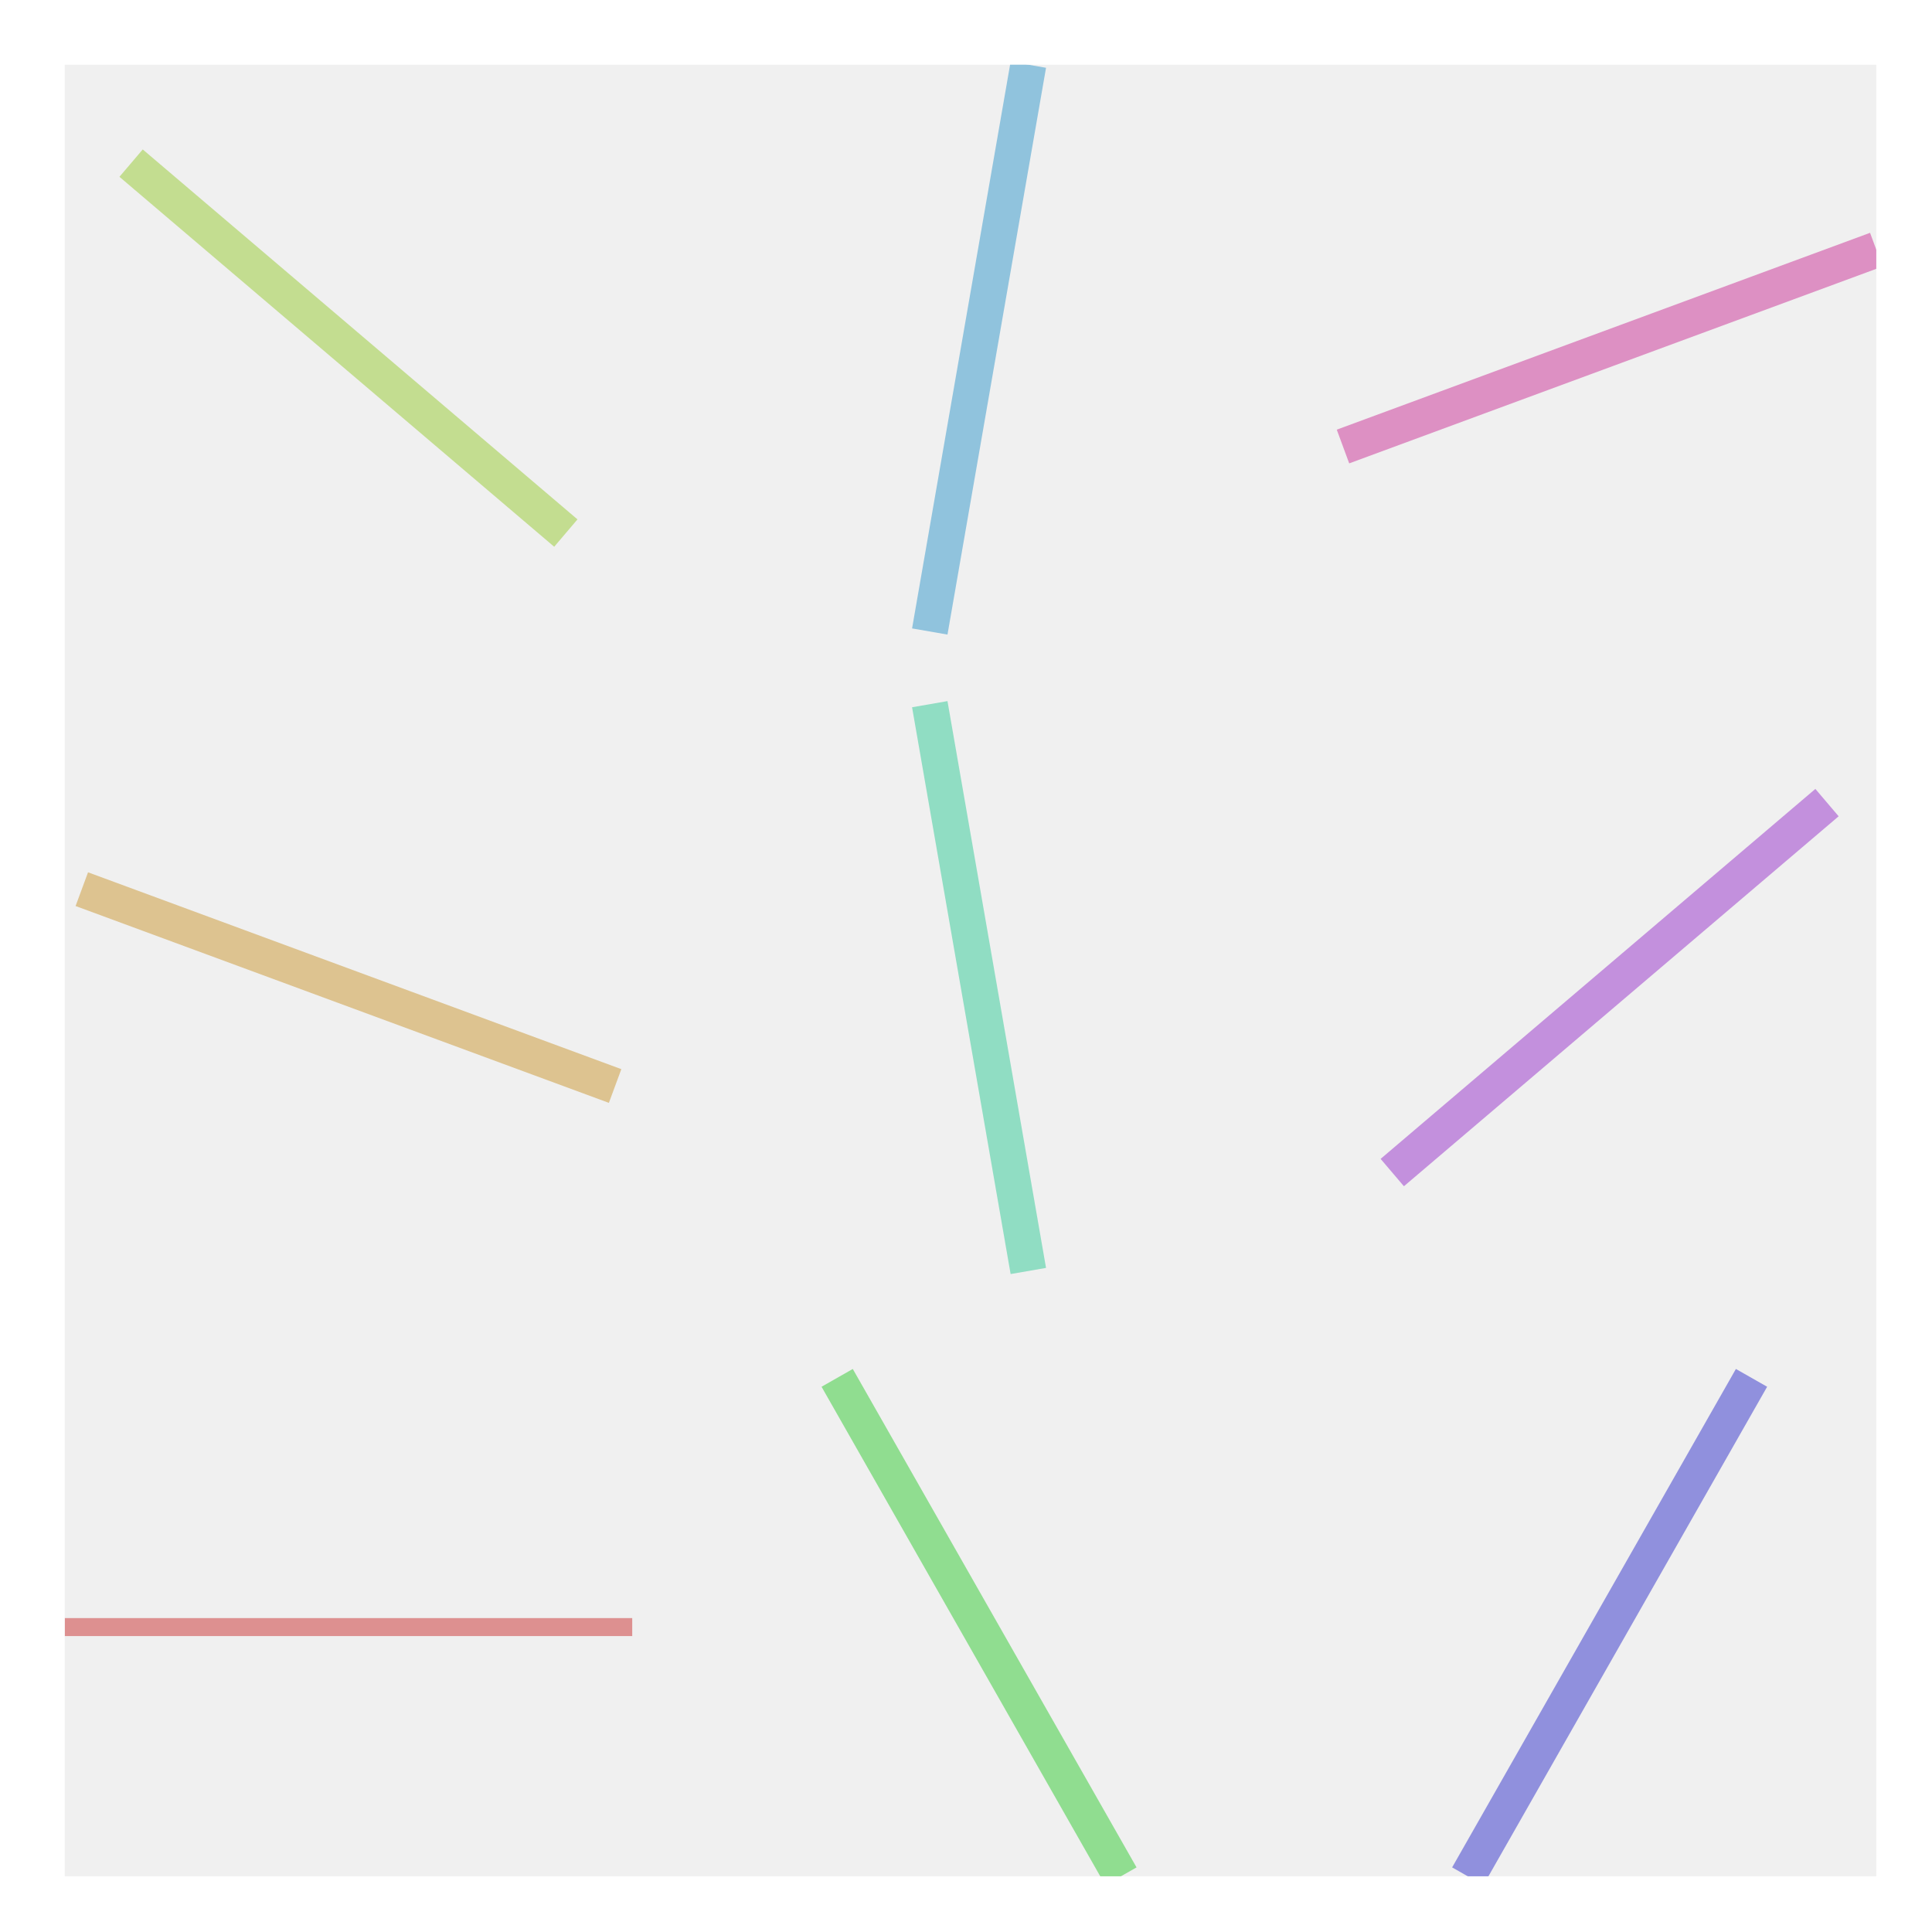
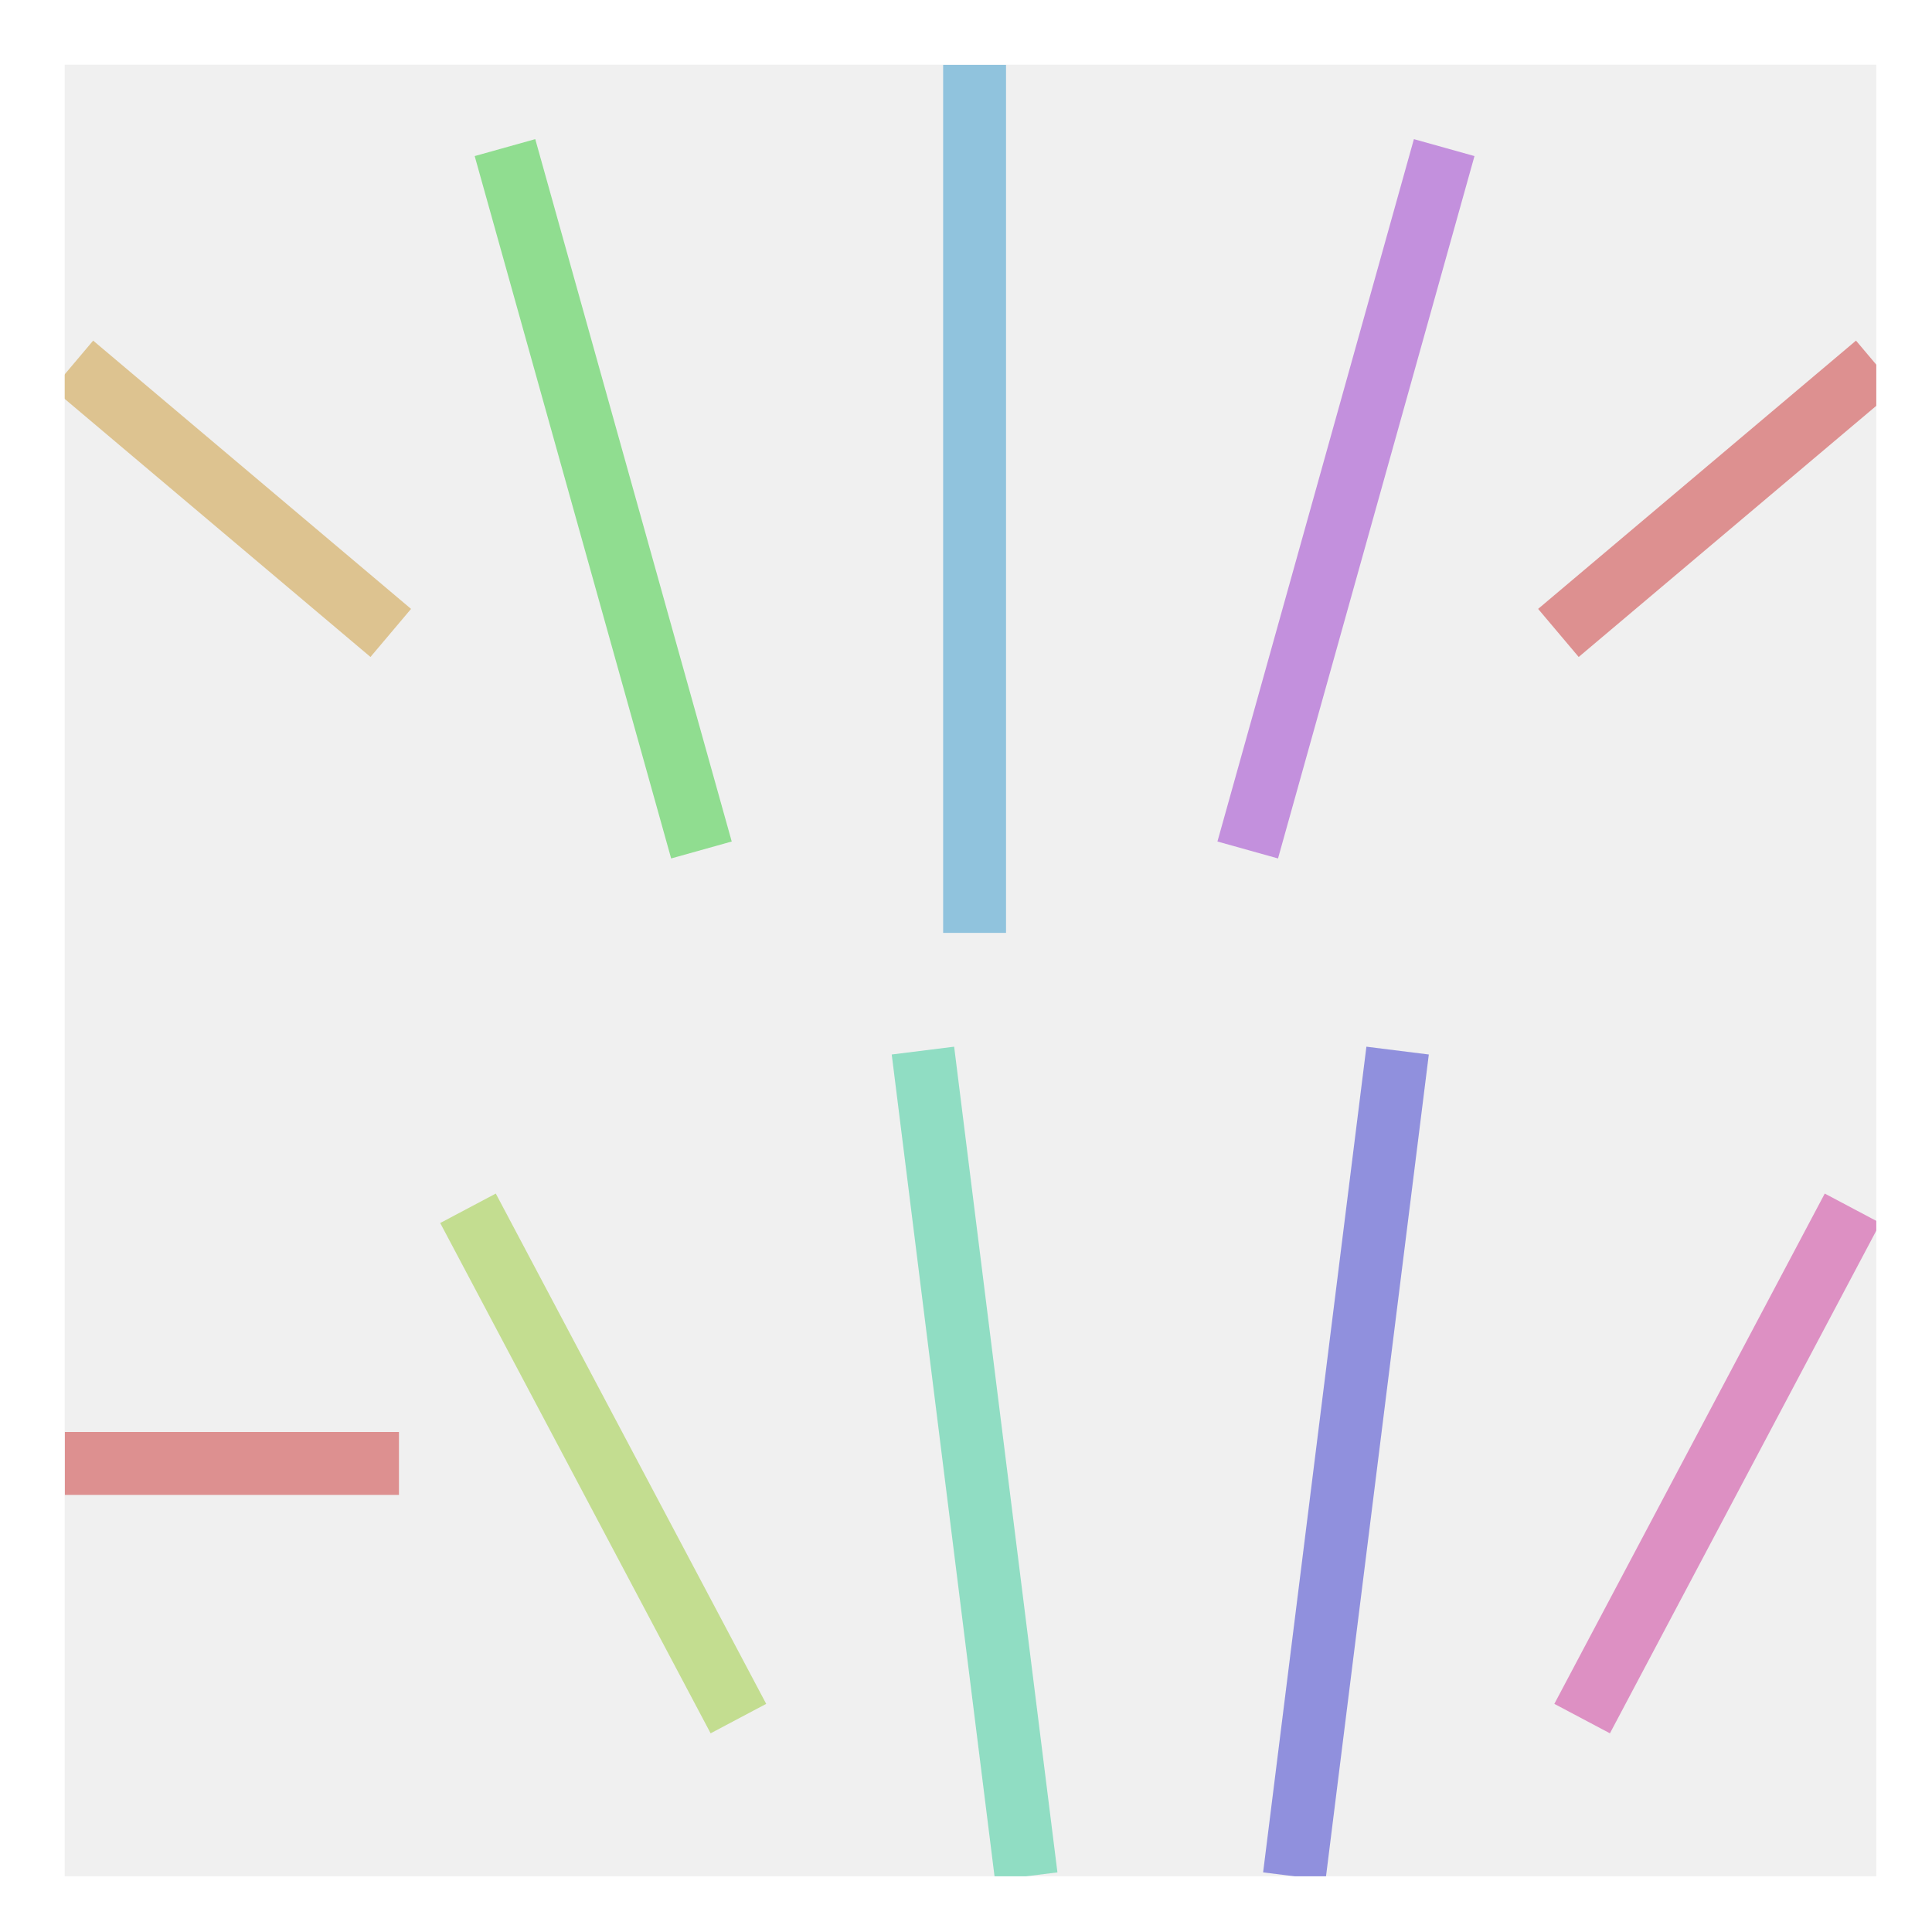
<svg xmlns="http://www.w3.org/2000/svg" height="215pt" version="1.1" viewBox="0 0 215 215" width="215pt">
  <defs>
    <style type="text/css">
*{stroke-linecap:butt;stroke-linejoin:round;stroke-miterlimit:100000;}
  </style>
  </defs>
  <g id="figure_1">
    <g id="patch_1">
      <path d="M 0 216  L 216 216  L 216 0  L 0 0  z " style="fill:#ffffff;" />
    </g>
    <g id="axes_1">
      <g id="patch_2">
        <path d="M 7.2 208.8  L 208.8 208.8  L 208.8 7.2  L 7.2 7.2  z " style="fill:#f0f0f0;" />
      </g>
      <g id="line2d_1">
-         <path clip-path="url(#pba479ab5c4)" d="M 7.2 181.066  L 70.357 181.066  " style="fill:none;opacity:0.4;stroke:#c00000;stroke-width:2.0;" />
+         <path clip-path="url(#pc7d1f9686c)" d="M 7.2 162.857  L 44.396 162.857  " style="fill:none;opacity:0.4;stroke:#c00000;stroke-width:7.0;" />
      </g>
      <g id="line2d_2">
-         <path clip-path="url(#pba479ab5c4)" d="M 9.104 98.949  L 68.452 120.855  " style="fill:none;opacity:0.4;stroke:#c08000;stroke-width:4.0;" />
+         <path clip-path="url(#pc7d1f9686c)" d="M 8.11 40.58  L 43.486 70.435  " style="fill:none;opacity:0.4;stroke:#c08000;stroke-width:7.0;" />
      </g>
      <g id="line2d_3">
-         <path clip-path="url(#pba479ab5c4)" d="M 14.588 18.153  L 62.969 59.322  " style="fill:none;opacity:0.4;stroke:#80c000;stroke-width:4.0;" />
+         <path clip-path="url(#pc7d1f9686c)" d="M 52.081 134.463  L 82.173 191.251  " style="fill:none;opacity:0.4;stroke:#80c000;stroke-width:7.0;" />
      </g>
      <g id="line2d_4">
-         <path clip-path="url(#pba479ab5c4)" d="M 93.163 153.333  L 124.741 208.8  " style="fill:none;opacity:0.4;stroke:#00c000;stroke-width:4.0;" />
+         <path clip-path="url(#pc7d1f9686c)" d="M 56.195 16.426  L 78.058 94.589  " style="fill:none;opacity:0.4;stroke:#00c000;stroke-width:7.0;" />
      </g>
      <g id="line2d_5">
-         <path clip-path="url(#pba479ab5c4)" d="M 103.469 78.364  L 114.436 141.439  " style="fill:none;opacity:0.4;stroke:#00c07f;stroke-width:4.0;" />
+         <path clip-path="url(#pc7d1f9686c)" d="M 102.708 116.914  L 114.202 208.8  " style="fill:none;opacity:0.4;stroke:#00c07f;stroke-width:7.0;" />
      </g>
      <g id="line2d_6">
-         <path clip-path="url(#pba479ab5c4)" d="M 114.436 7.2  L 103.469 70.275  " style="fill:none;opacity:0.4;stroke:#007fc0;stroke-width:4.0;" />
+         <path clip-path="url(#pc7d1f9686c)" d="M 108.455 7.2  L 108.455 103.815  " style="fill:none;opacity:0.4;stroke:#007fc0;stroke-width:7.0;" />
      </g>
      <g id="line2d_7">
-         <path clip-path="url(#pba479ab5c4)" d="M 194.915 153.333  L 163.337 208.8  " style="fill:none;opacity:0.4;stroke:#0000c0;stroke-width:4.0;" />
+         <path clip-path="url(#pc7d1f9686c)" d="M 155.531 116.914  L 144.037 208.8  " style="fill:none;opacity:0.4;stroke:#0000c0;stroke-width:7.0;" />
      </g>
      <g id="line2d_8">
-         <path clip-path="url(#pba479ab5c4)" d="M 203.316 89.317  L 154.936 130.487  " style="fill:none;opacity:0.4;stroke:#8000c0;stroke-width:4.0;" />
+         <path clip-path="url(#pc7d1f9686c)" d="M 160.715 16.426  L 138.852 94.589  " style="fill:none;opacity:0.4;stroke:#8000c0;stroke-width:7.0;" />
      </g>
      <g id="line2d_9">
-         <path clip-path="url(#pba479ab5c4)" d="M 208.8 27.785  L 149.452 49.69  " style="fill:none;opacity:0.4;stroke:#c00080;stroke-width:4.0;" />
+         <path clip-path="url(#pc7d1f9686c)" d="M 206.158 134.463  L 176.066 191.251  " style="fill:none;opacity:0.4;stroke:#c00080;stroke-width:7.0;" />
+       </g>
+       <g id="line2d_10">
+         <path clip-path="url(#pc7d1f9686c)" d="M 208.8 40.58  L 173.425 70.435  " style="fill:none;opacity:0.4;stroke:#c00000;stroke-width:7.0;" />
      </g>
    </g>
  </g>
  <defs>
-     <clipPath id="pba479ab5c4">
+     <clipPath id="pc7d1f9686c">
      <rect height="201.6" width="201.6" x="7.2" y="7.2" />
    </clipPath>
  </defs>
</svg>
